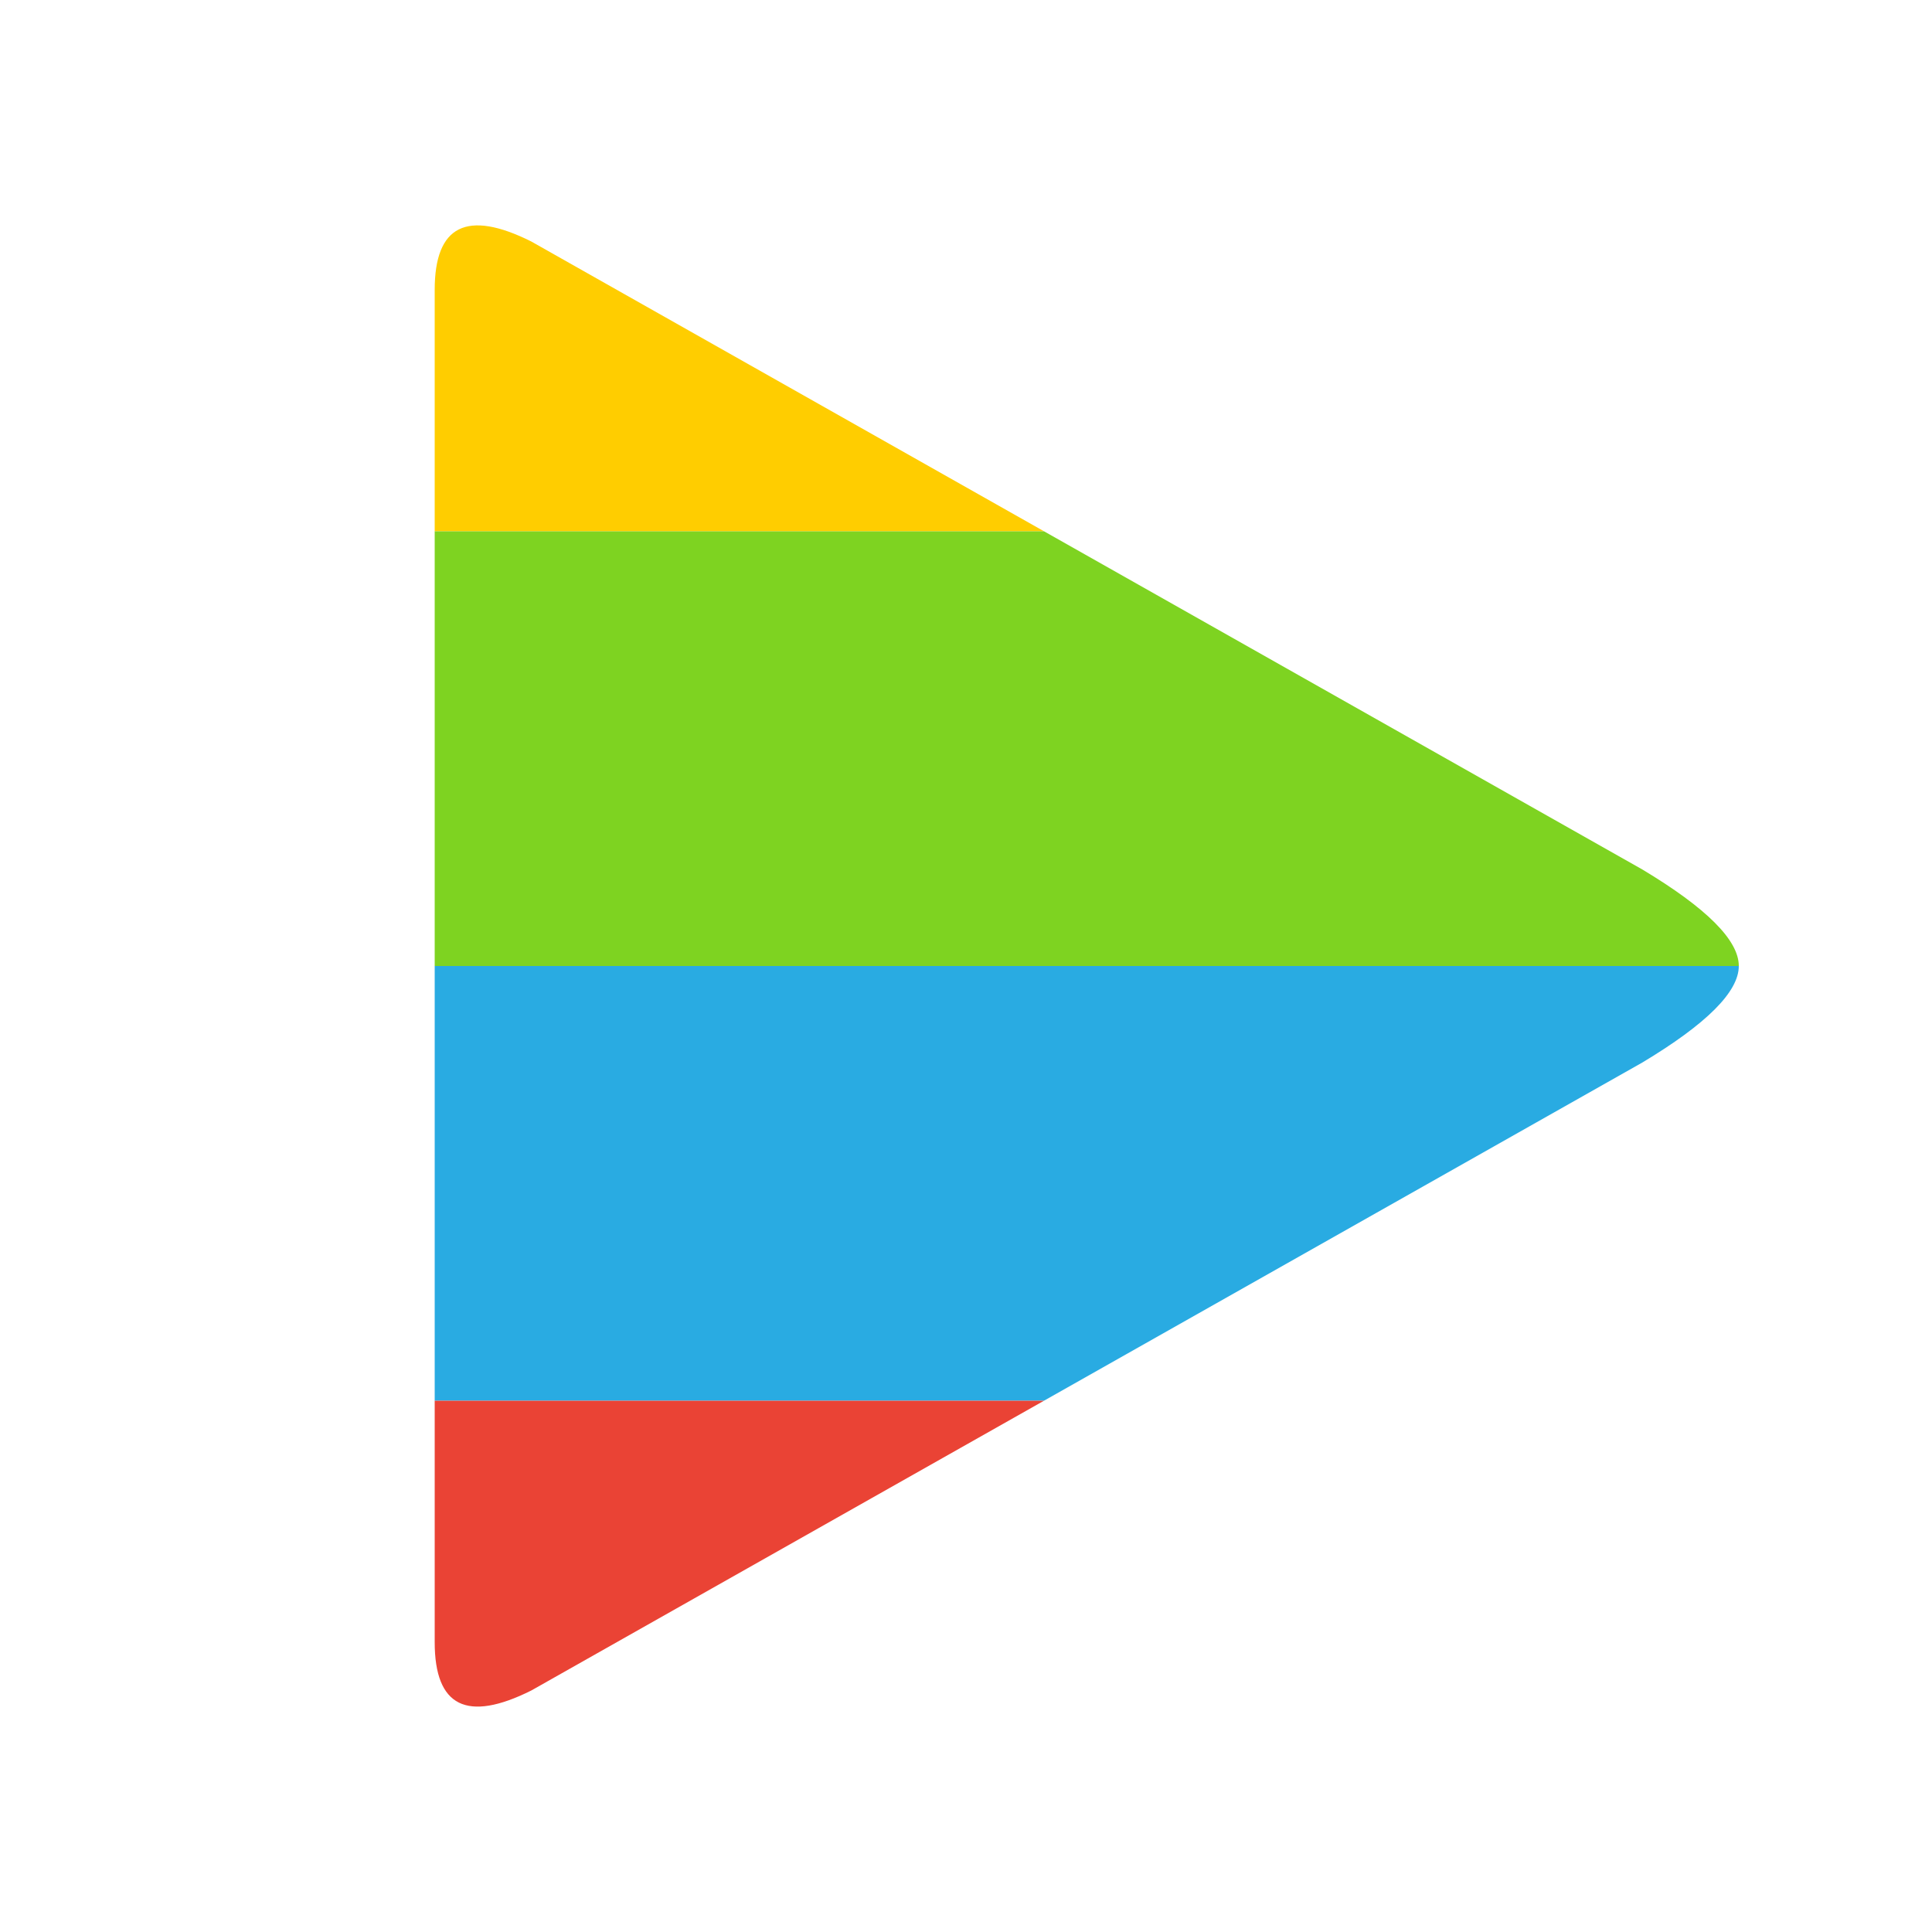
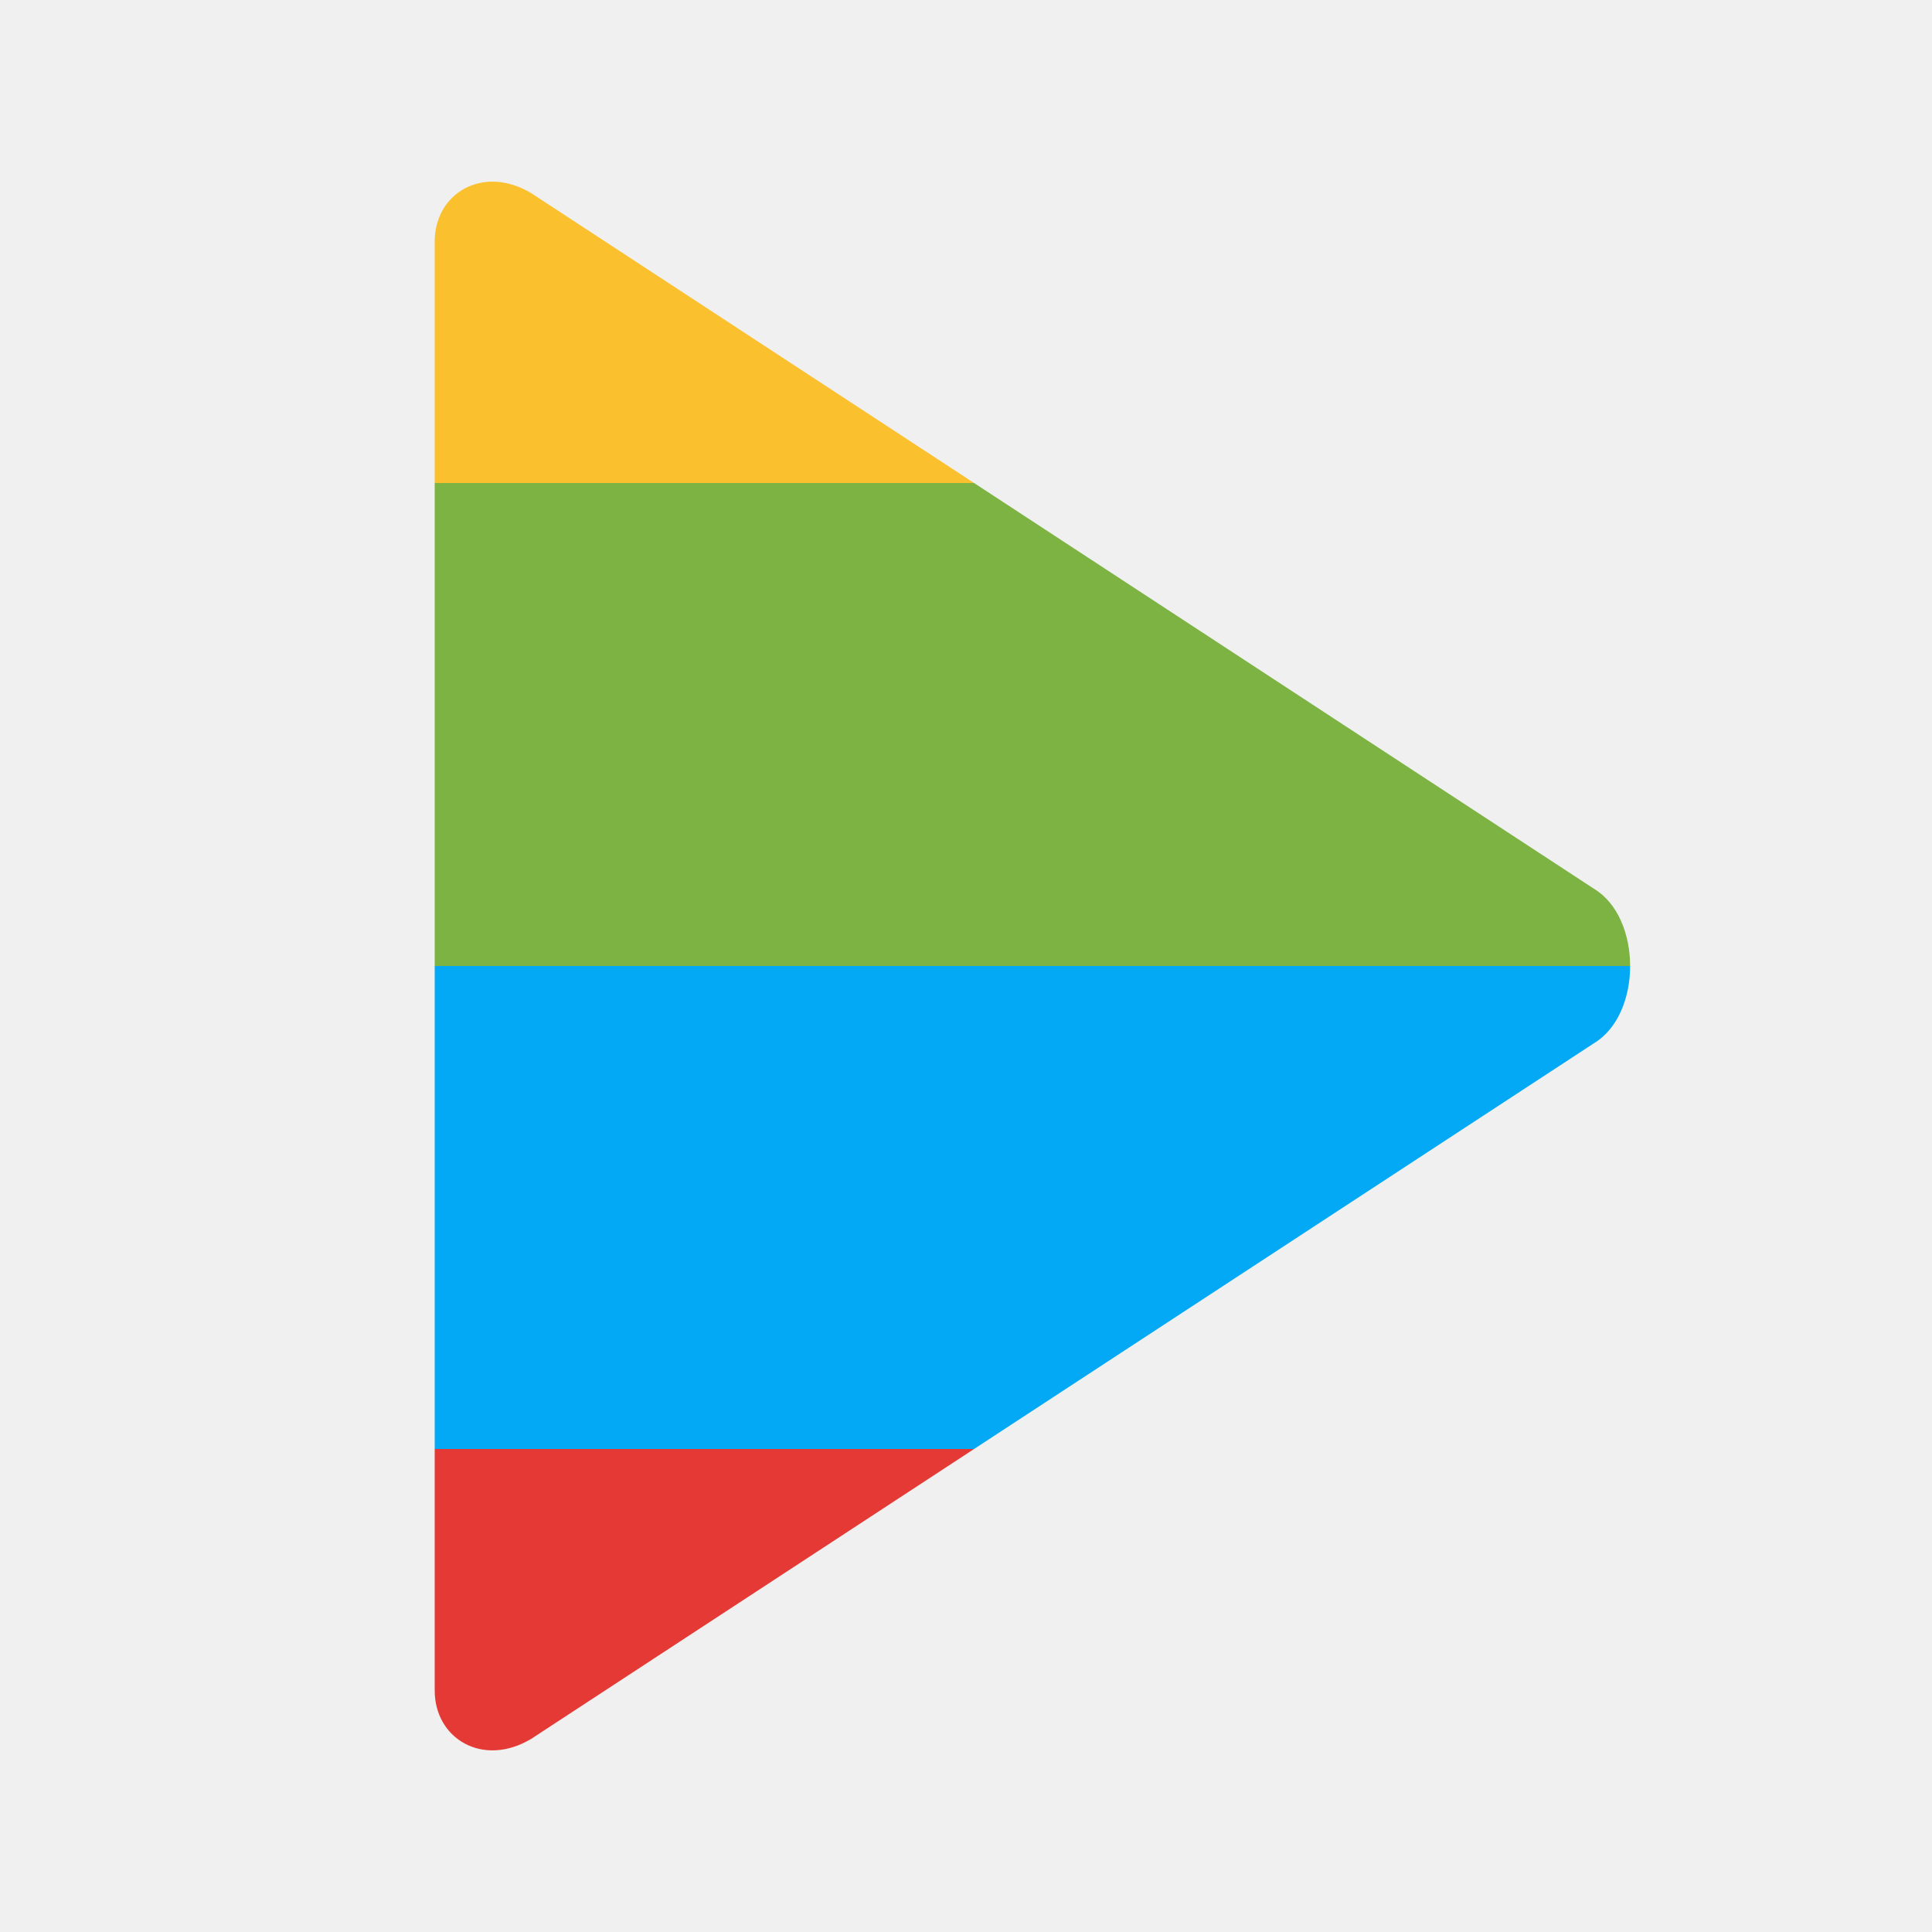
<svg xmlns="http://www.w3.org/2000/svg" viewBox="0 0 200 200" width="200" height="200">
-   <rect width="200" height="200" fill="#ffffff" />
  <defs>
-     <clipPath id="tri">
-       <path d="M45 30 Q45 20 55 25 L170 90 Q180 96 180 100 Q180 104 170 110 L55 175 Q45 180 45 170 Z" />
+     <clipPath id="play-shape">
+       <path d="M 45,25 C 45,20 50,17 55,20 L 165,92 C 170,95 170,105 165,108 L 55,180 C 50,183 45,180 45,175 Z" />
    </clipPath>
  </defs>
-   <g clip-path="url(#tri)">
-     <rect x="30" y="10" width="160" height="45" fill="#ffcd00" />
-     <rect x="30" y="55" width="160" height="45" fill="#7ed321" />
-     <rect x="30" y="100" width="160" height="45" fill="#29abe2" />
-     <rect x="30" y="145" width="160" height="45" fill="#ea4335" />
+   <g clip-path="url(#play-shape)">
+     <rect x="0" y="0" width="200" height="50" fill="#FBC02D" />
+     <rect x="0" y="50" width="200" height="50" fill="#7CB342" />
+     <rect x="0" y="100" width="200" height="50" fill="#03A9F4" />
+     <rect x="0" y="150" width="200" height="50" fill="#E53935" />
  </g>
</svg>
